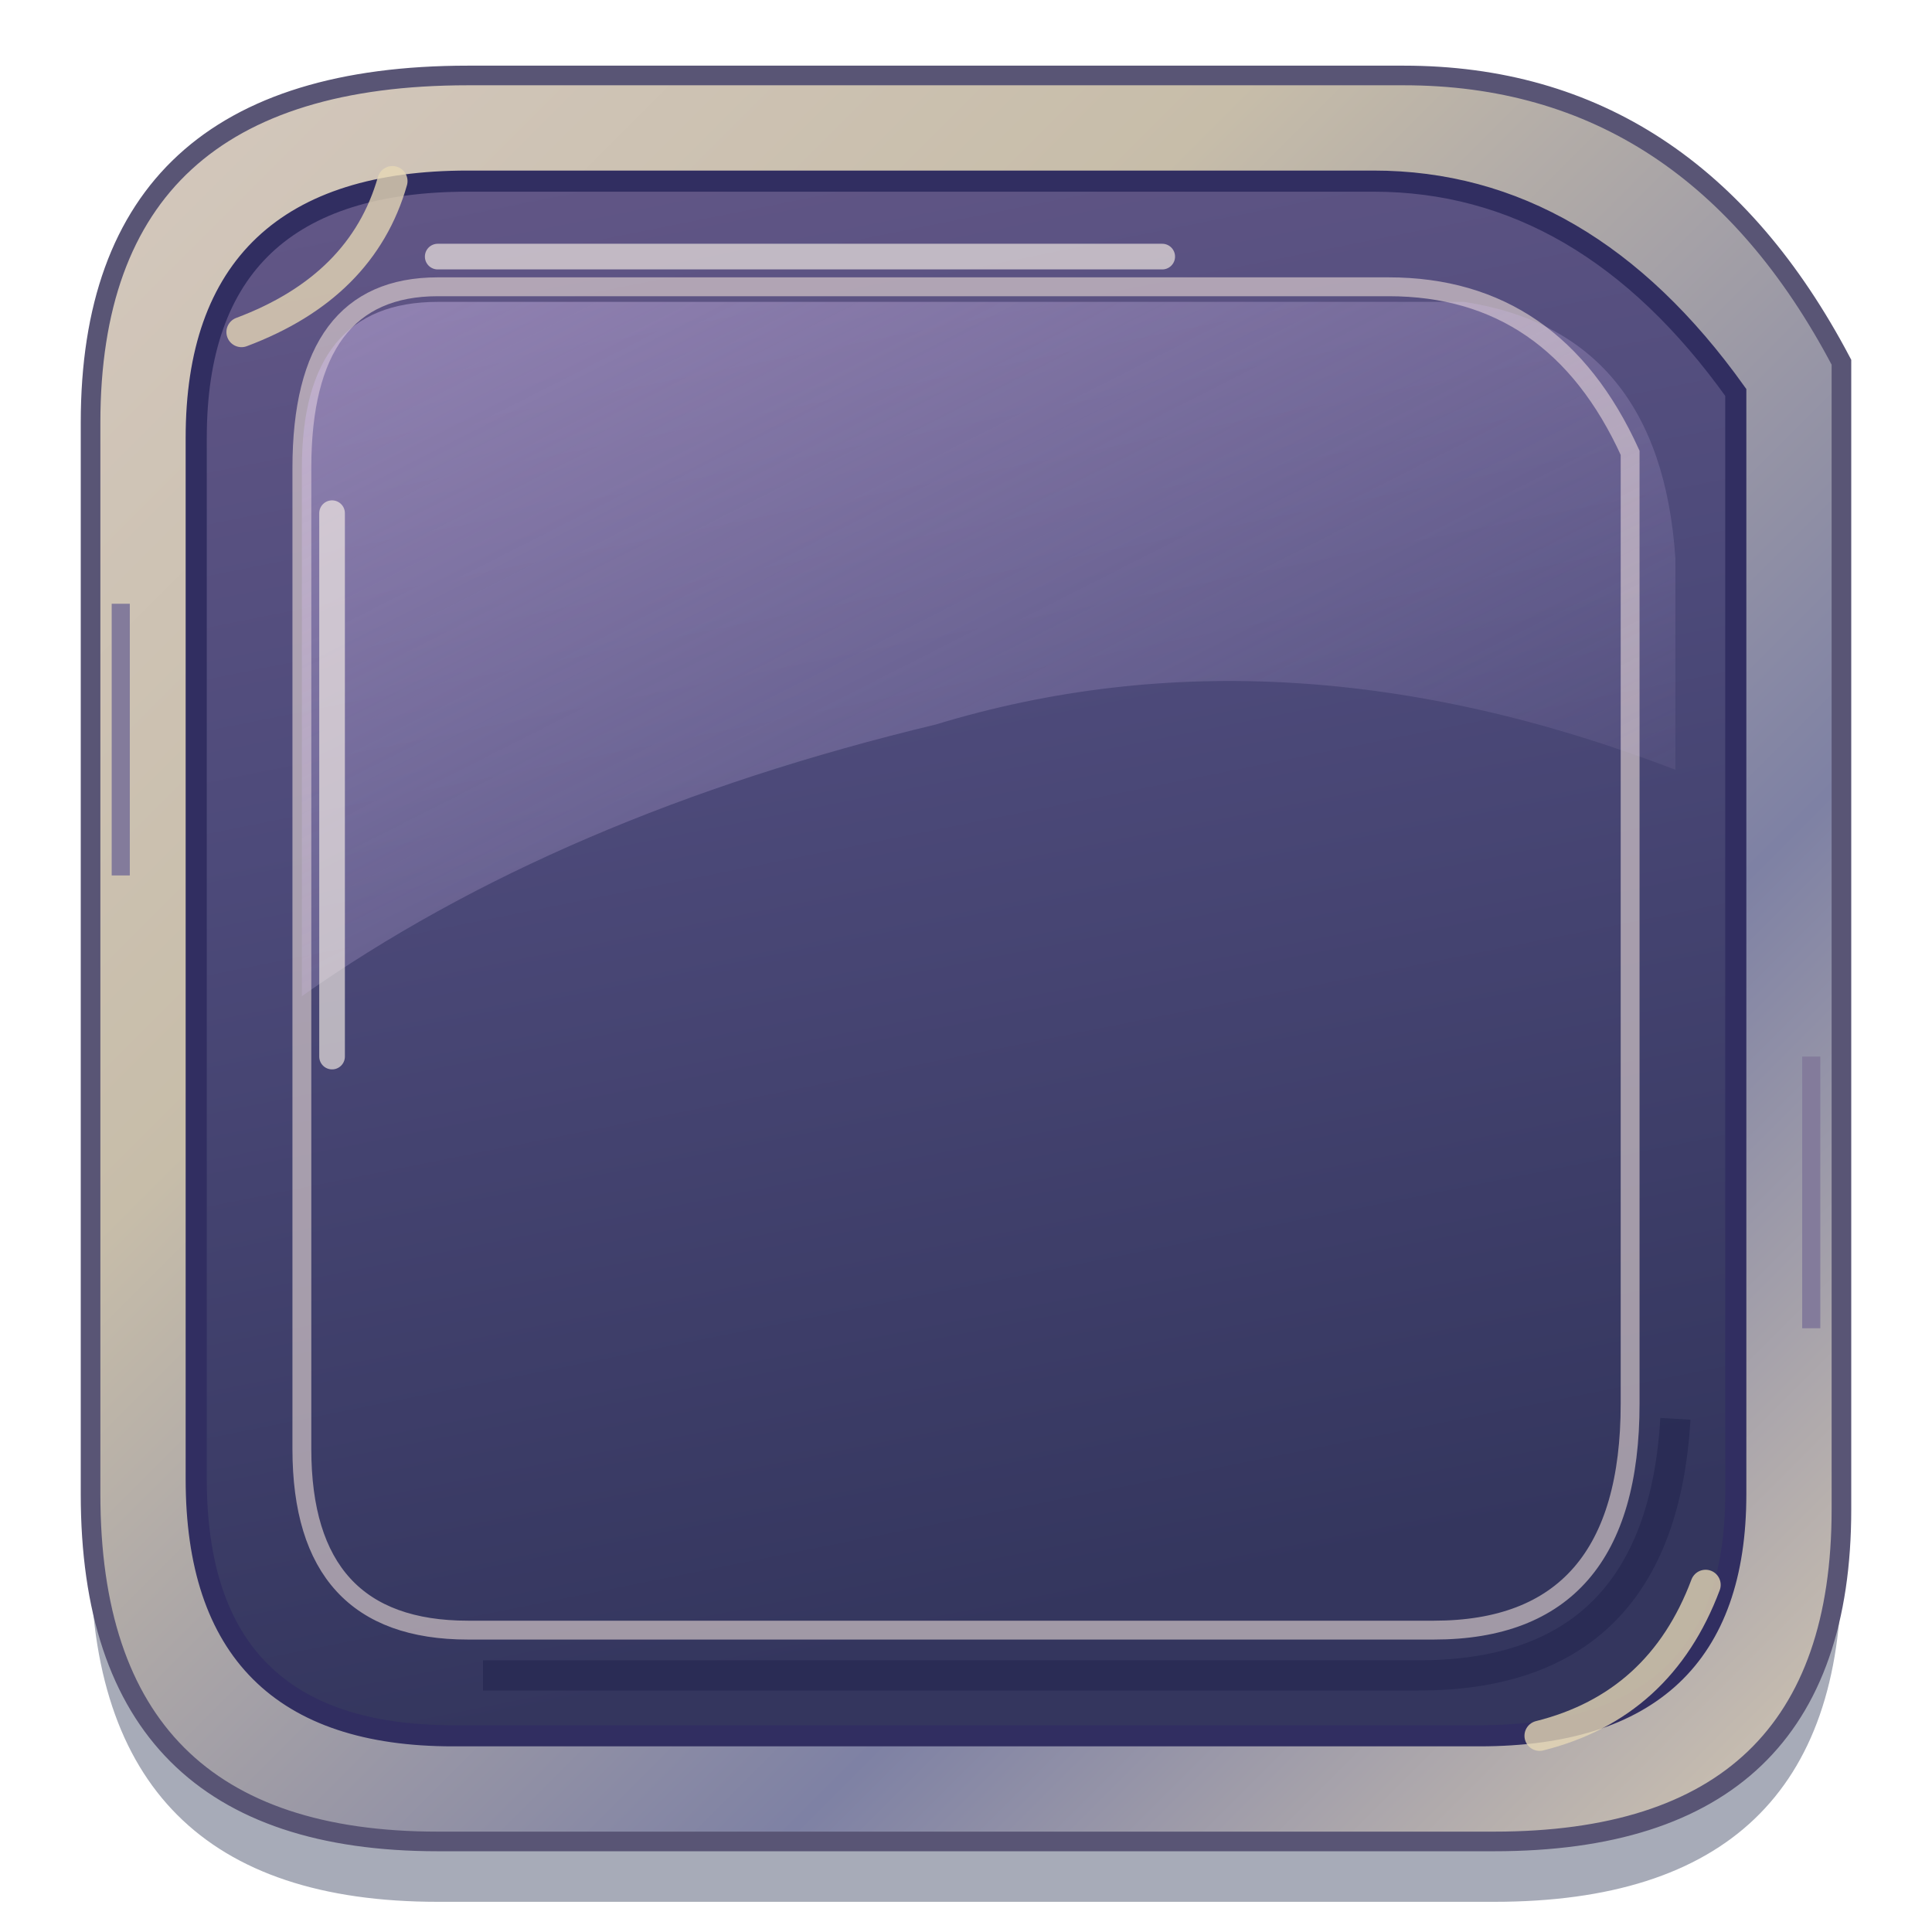
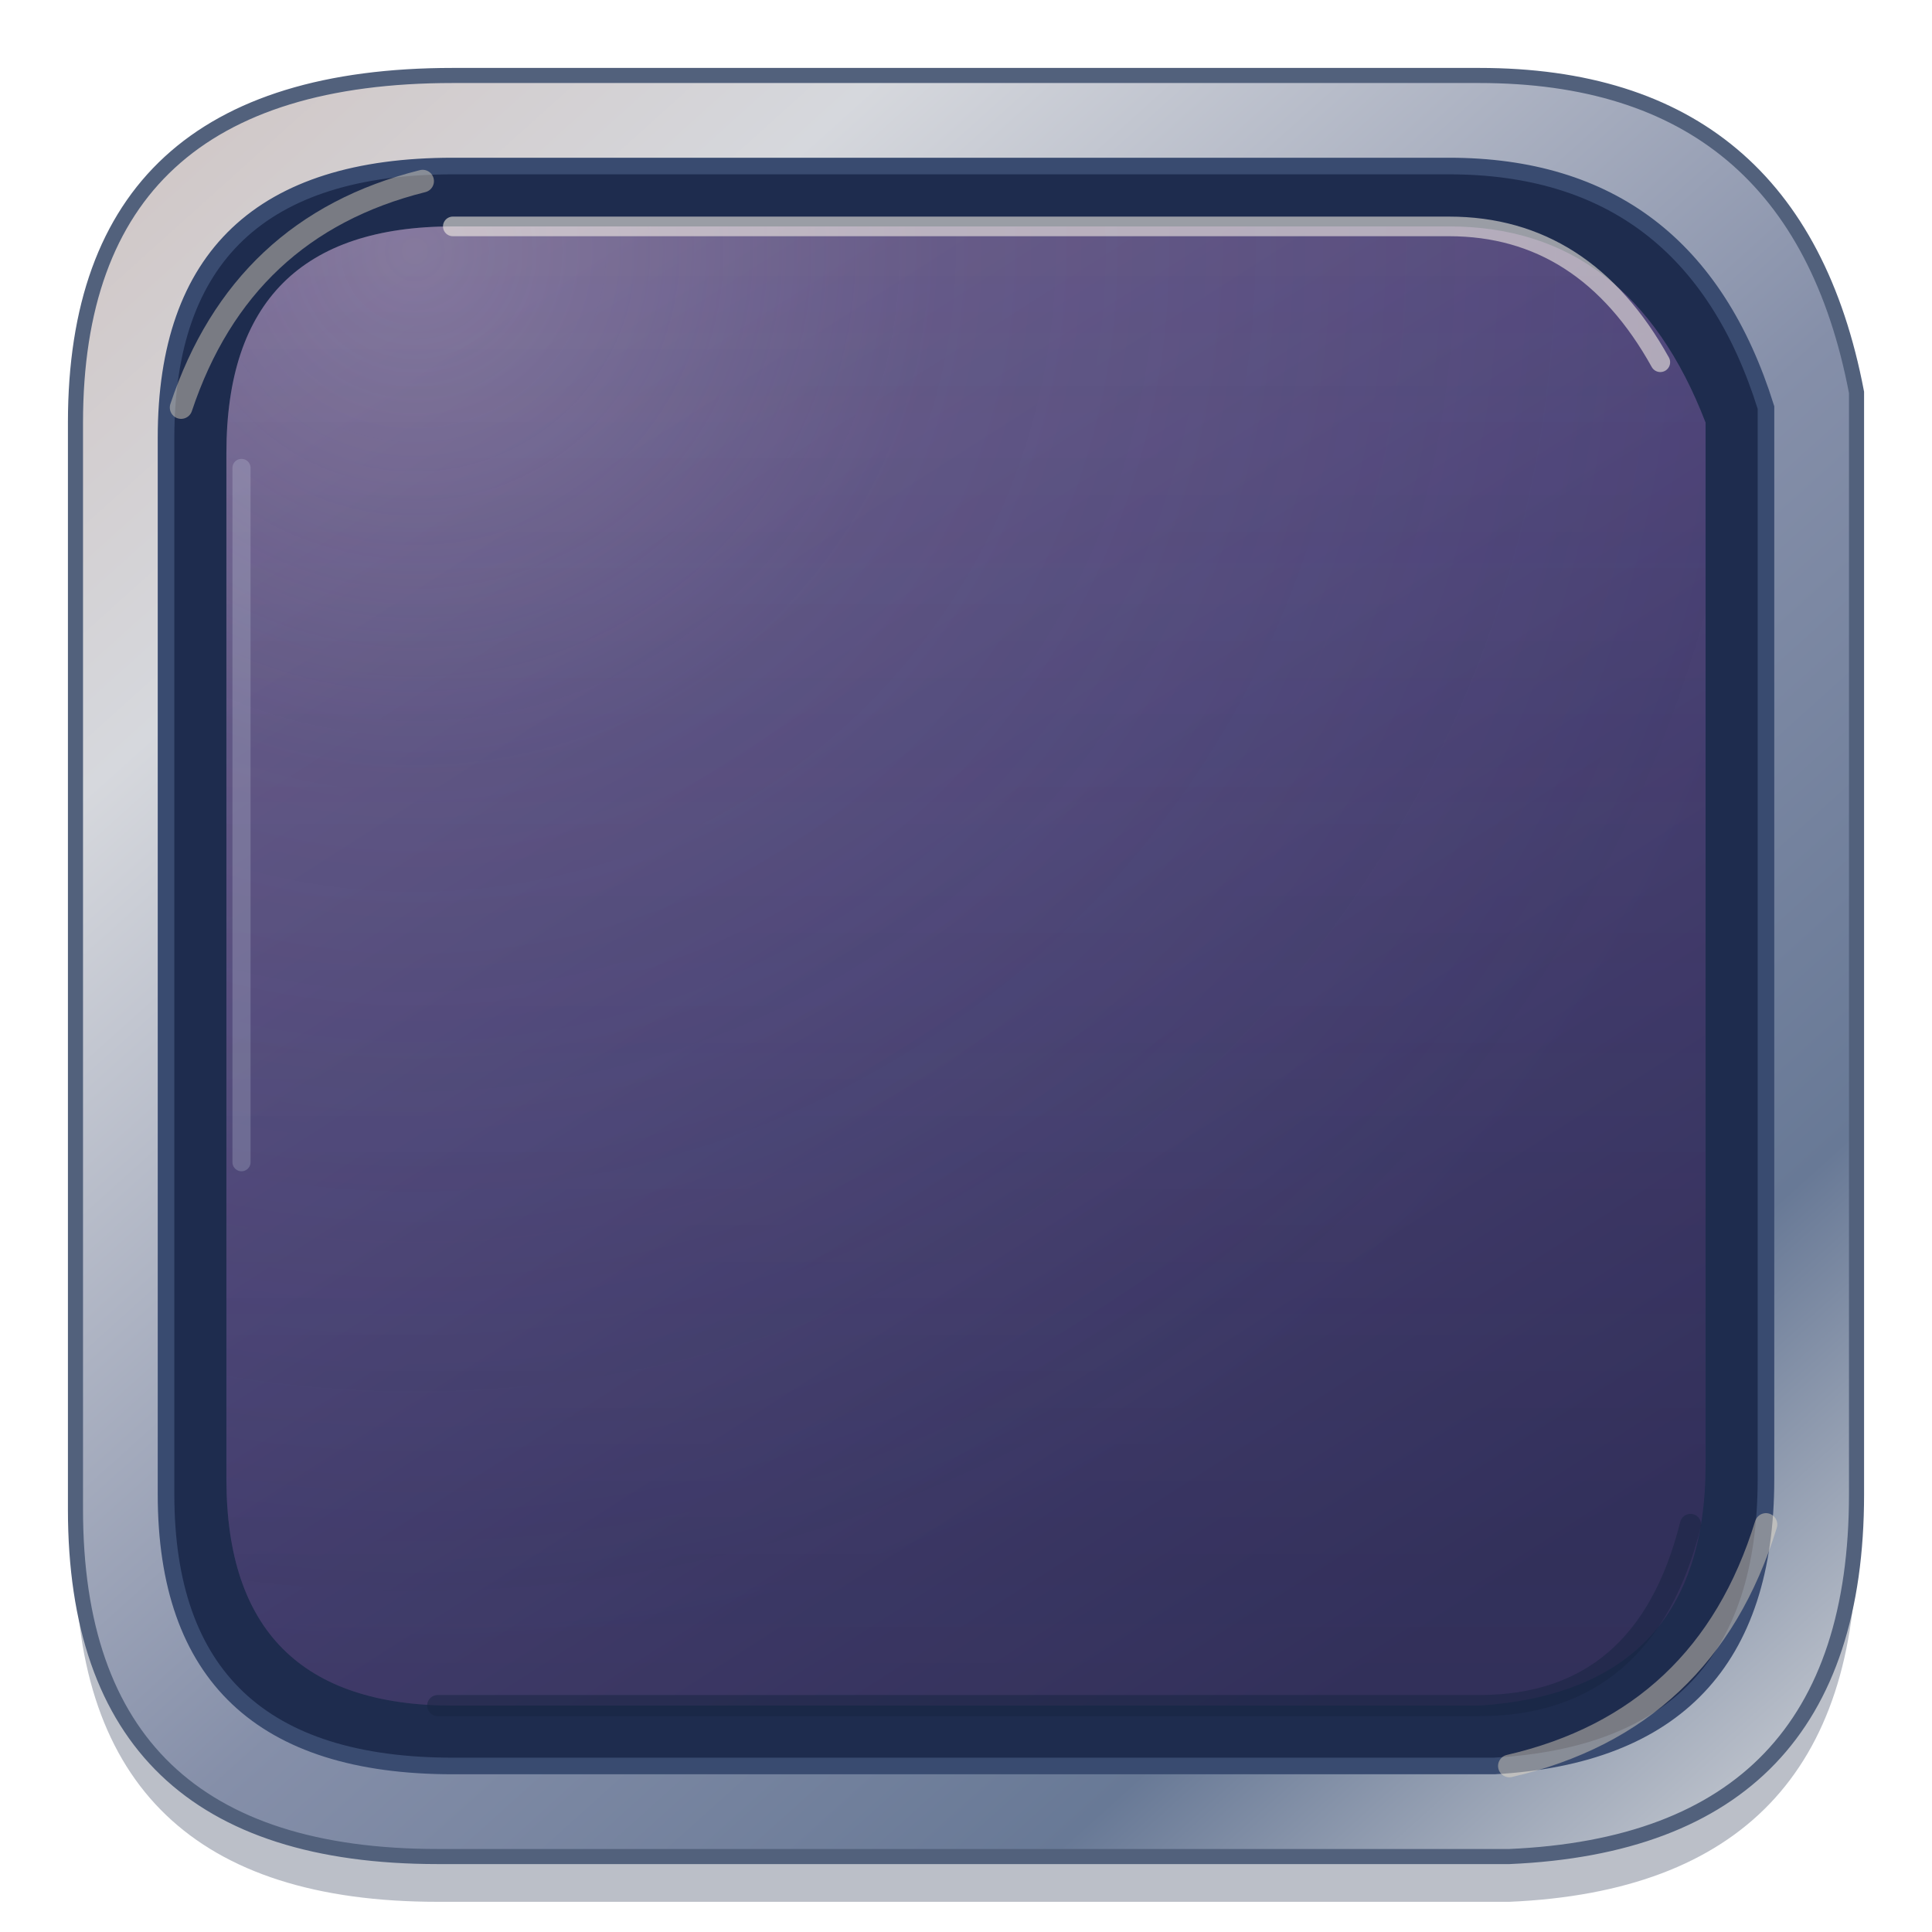
<svg xmlns="http://www.w3.org/2000/svg" width="128" height="128" viewBox="0 0 128 128">
  <defs>
-     <linearGradient id="bord" x1="0" y1="0" x2="1" y2="1">
-       <stop stop-color="#d4c8be" />
-       <stop offset=".33" stop-color="#c7bda9" />
-       <stop offset=".7" stop-color="#7e81a4" />
-       <stop offset="1" stop-color="#d3c7b2" />
+     <linearGradient id="bord" x1="0" y1="0" x2=".9" y2="1">
+       <stop stop-color="#cfc3c1" />
+       <stop offset=".23" stop-color="#d6d8dd" />
+       <stop offset=".57" stop-color="#858fa9" />
+       <stop offset=".82" stop-color="#687996" />
+       <stop offset="1" stop-color="#bfc4cd" />
    </linearGradient>
-     <linearGradient id="email" x1="0" y1="0" x2=".2" y2="1">
-       <stop stop-color="#635787" />
-       <stop offset=".42" stop-color="#4d4a7a" />
-       <stop offset="1" stop-color="#34365e" />
+     <linearGradient id="email" x1=".1" y1="0" x2=".74" y2="1">
+       <stop stop-color="#675886" />
+       <stop offset=".48" stop-color="#4f4579" />
+       <stop offset="1" stop-color="#37325f" />
    </linearGradient>
-     <linearGradient id="lueur" x1="0" y1="0" x2="1" y2="1">
-       <stop stop-color="#d1bceb" stop-opacity=".45" />
-       <stop offset="1" stop-color="#d1bceb" stop-opacity="0" />
+     <radialGradient id="lueur" cx=".13" cy=".02" r=".95">
+       <stop stop-color="#fffafd" stop-opacity=".21" />
+       <stop offset=".37" stop-color="#dce5f4" stop-opacity=".07" />
+       <stop offset="1" stop-color="#aec9e8" stop-opacity="0" />
+     </radialGradient>
+     <linearGradient id="ombre" x1="0" y1="0" x2="0" y2="1">
+       <stop stop-color="#1b2a4a" stop-opacity="0" />
+       <stop offset="1" stop-color="#172540" stop-opacity=".16" />
    </linearGradient>
  </defs>
-   <path d="M31 5H93Q112 5 122 24V100Q122 122 99 122H29Q6 122 6 99V28Q6 5 31 5Z" fill="#172344" opacity=".38" transform="translate(0 4)" />
-   <path d="M31 5H93Q112 5 122 24V100Q122 122 99 122H29Q6 122 6 99V28Q6 5 31 5Z" fill="url(#bord)" stroke="#595575" stroke-width="1.3" />
-   <path d="M31 12H91Q105 12 115 26V99Q115 115 98 115H30Q13 115 13 98V29Q13 12 31 12Z" fill="url(#email)" stroke="#312e61" stroke-width="1.4" />
-   <path d="M29 19H92Q103 19 108 30V93Q108 108 95 108H31Q20 108 20 96V31Q20 19 29 19Z" fill="none" stroke="#eadad6" stroke-opacity=".6" stroke-width="1.25" />
-   <path d="M29 20H97Q110 22 111 37V51Q85 41 62 48Q37 54 20 66V31Q20 20 29 20Z" fill="url(#lueur)" />
-   <path d="M29 17h48M22 34v36" stroke="#fff6eb" stroke-opacity=".62" stroke-width="1.7" stroke-linecap="round" />
-   <path d="M32 111H94Q110 111 111 94" fill="none" stroke="#252851" stroke-opacity=".68" stroke-width="2" />
-   <path d="M26 12q-2 7-10 10M102 115q8-2 11-10" fill="none" stroke="#e7d8b6" stroke-opacity=".78" stroke-width="2" stroke-linecap="round" />
-   <path d="M8 40v18M120 70v18" fill="none" stroke="#837b9b" stroke-width="1.2" />
+   <path d="M30 5H98Q119 5 123 26V99Q123 122 100 123H29Q5 123 5 100V28Q5 5 30 5Z" fill="#142442" opacity=".29" transform="translate(0 3)" />
+   <path d="M30 5H98Q119 5 123 26V99Q123 122 100 123H29Q5 123 5 100V28Q5 5 30 5Z" fill="url(#bord)" stroke="#52617c" stroke-width="1" />
+   <path d="M30 11H96Q112 11 117 27V98Q117 116 99 117H30Q11 117 11 99V29Q11 11 30 11Z" fill="#1e2c4e" stroke="#394b70" stroke-width="1.1" />
+   <path d="M30 15H96Q108 15 113 28V97Q113 112 98 113H30Q15 113 15 98V30Q15 15 30 15Z" fill="url(#email)" />
+   <path d="M30 15H96Q108 15 113 28V97Q113 112 98 113H30Q15 113 15 98V30Q15 15 30 15Z" fill="url(#lueur)" />
+   <path d="M30 15H96Q108 15 113 28V97Q113 112 98 113H30Q15 113 15 98V30Q15 15 30 15Z" fill="url(#ombre)" />
+   <path d="M30 15H96Q105 15 110 24" fill="none" stroke="#fff9ed" stroke-opacity=".55" stroke-width="1.3" stroke-linecap="round" />
+   <path d="M16 31V77" fill="none" stroke="#dce9f2" stroke-opacity=".21" stroke-width="1.2" stroke-linecap="round" />
+   <path d="M29 113H98Q109 113 112 101" fill="none" stroke="#172543" stroke-opacity=".52" stroke-width="1.4" stroke-linecap="round" />
+   <path d="M12 27Q16 15 28 12M100 117Q113 114 117 101" fill="none" stroke="#f3e4ca" stroke-opacity=".43" stroke-width="1.5" stroke-linecap="round" />
</svg>
